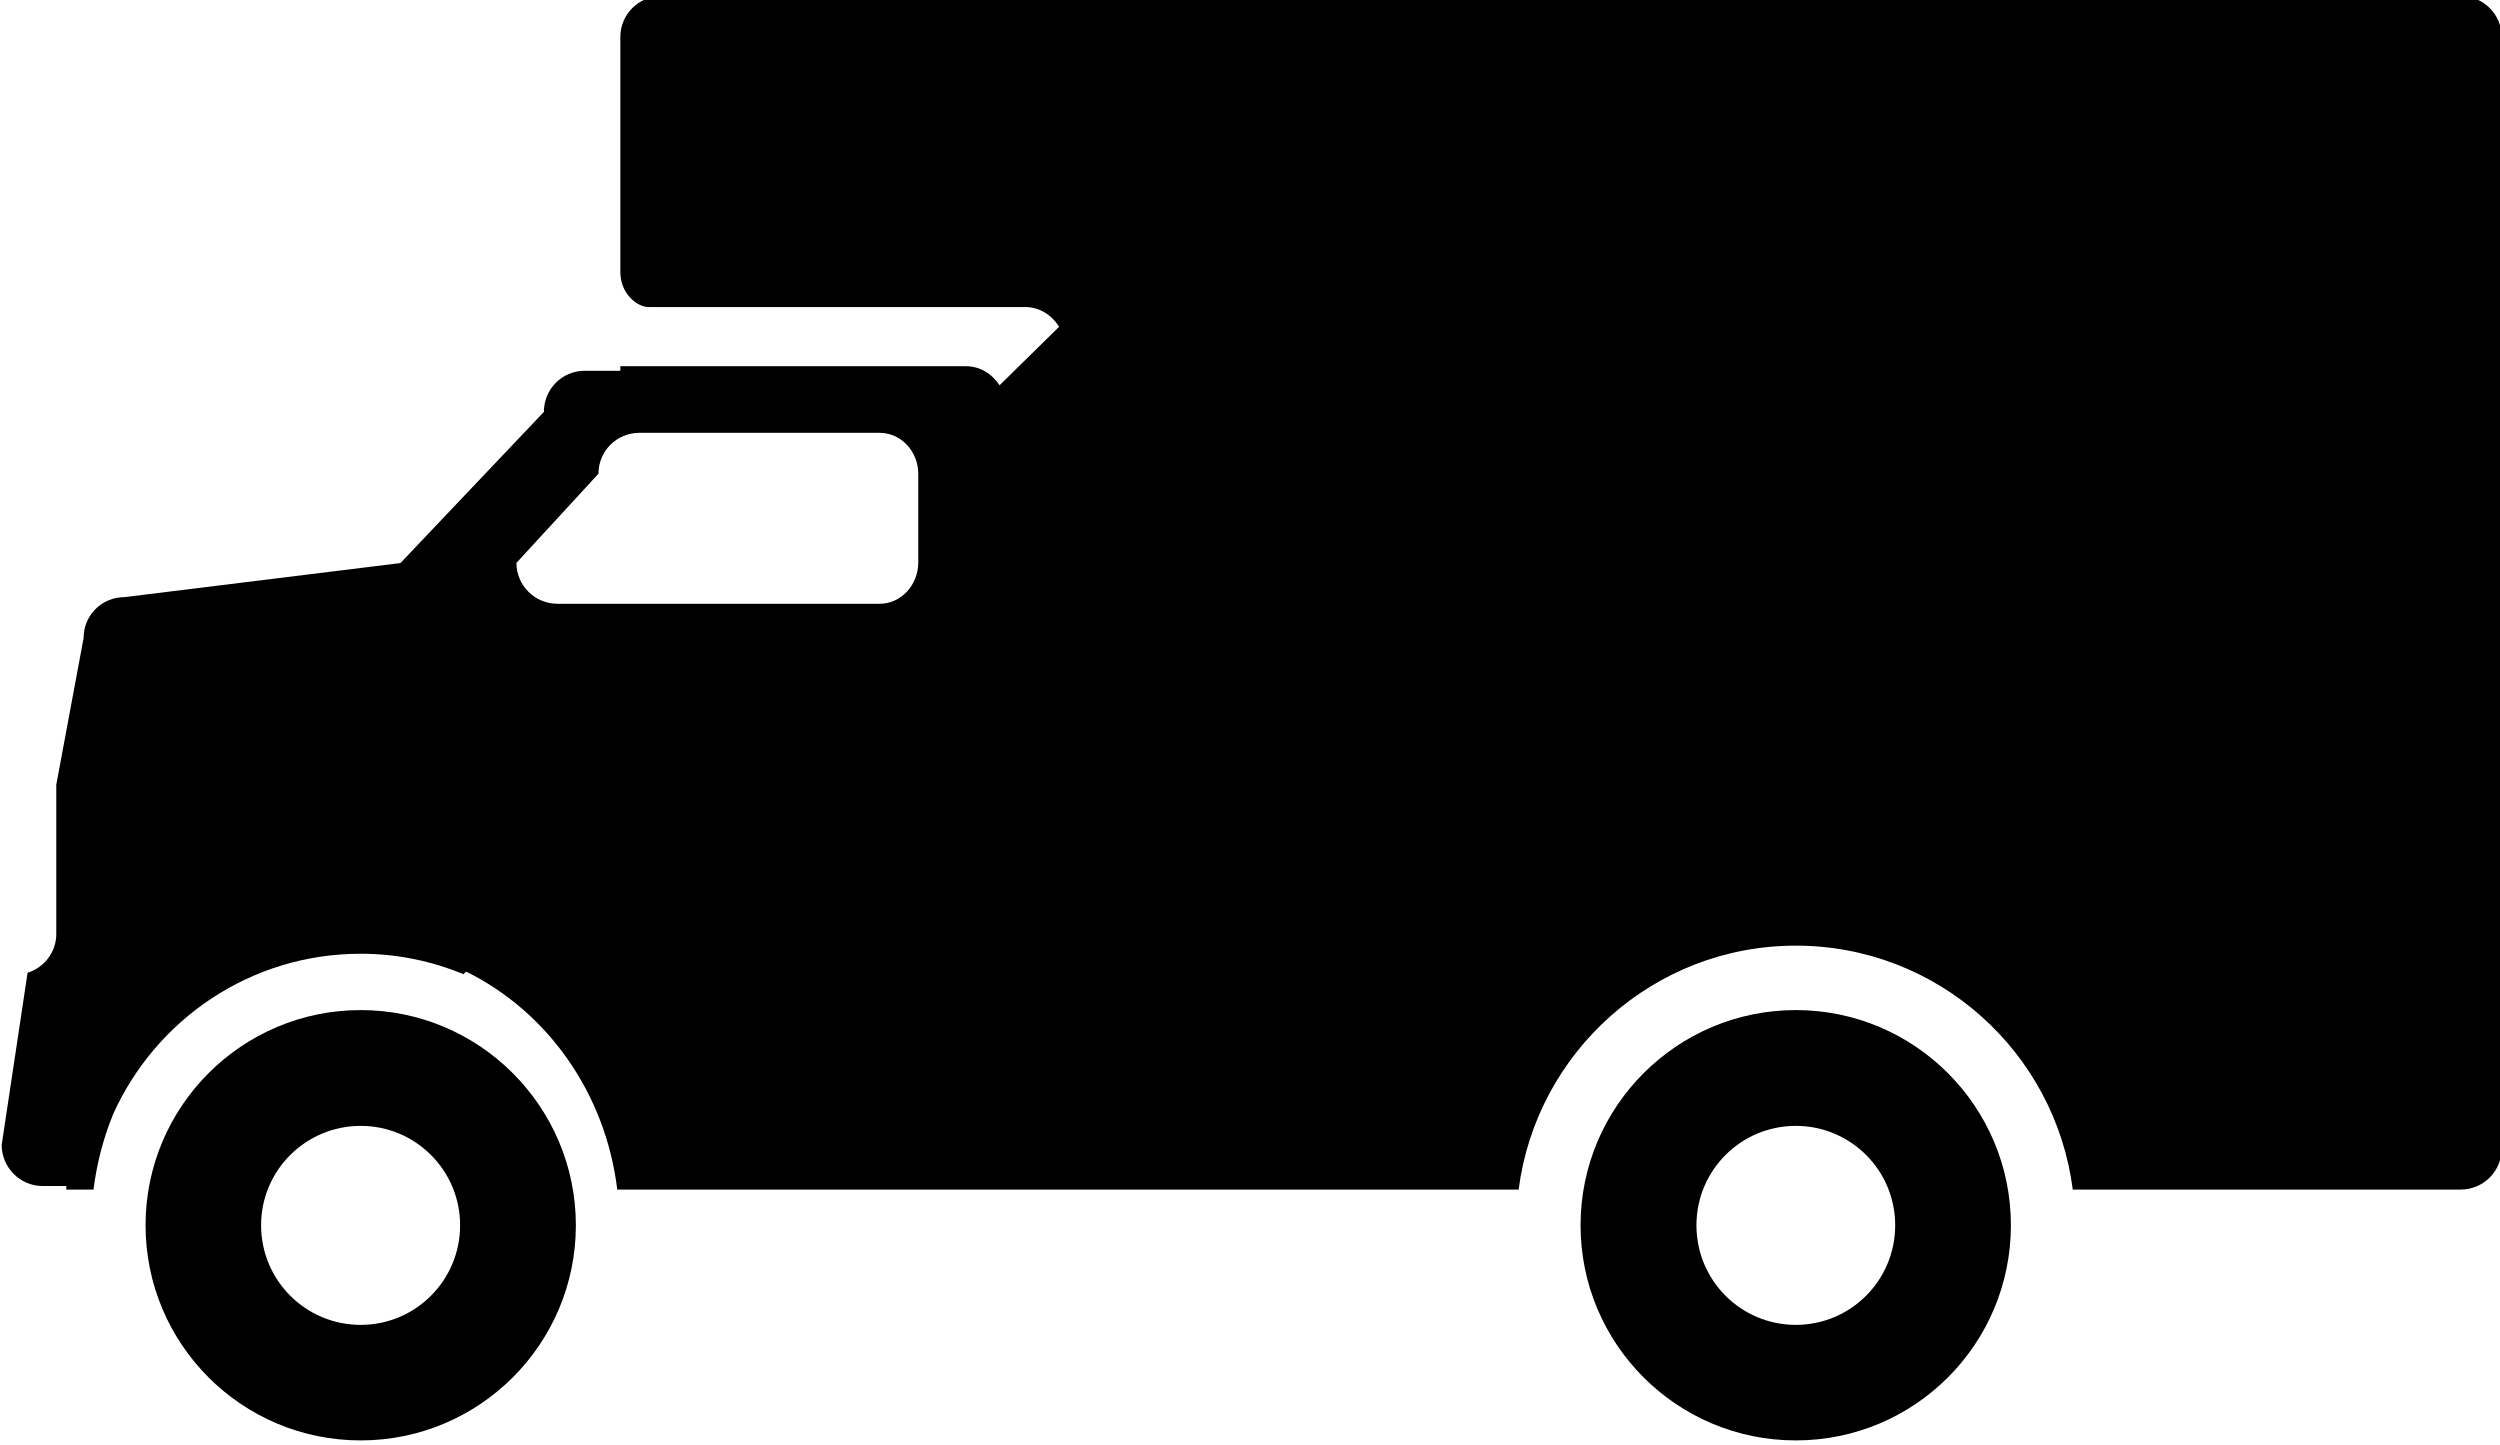
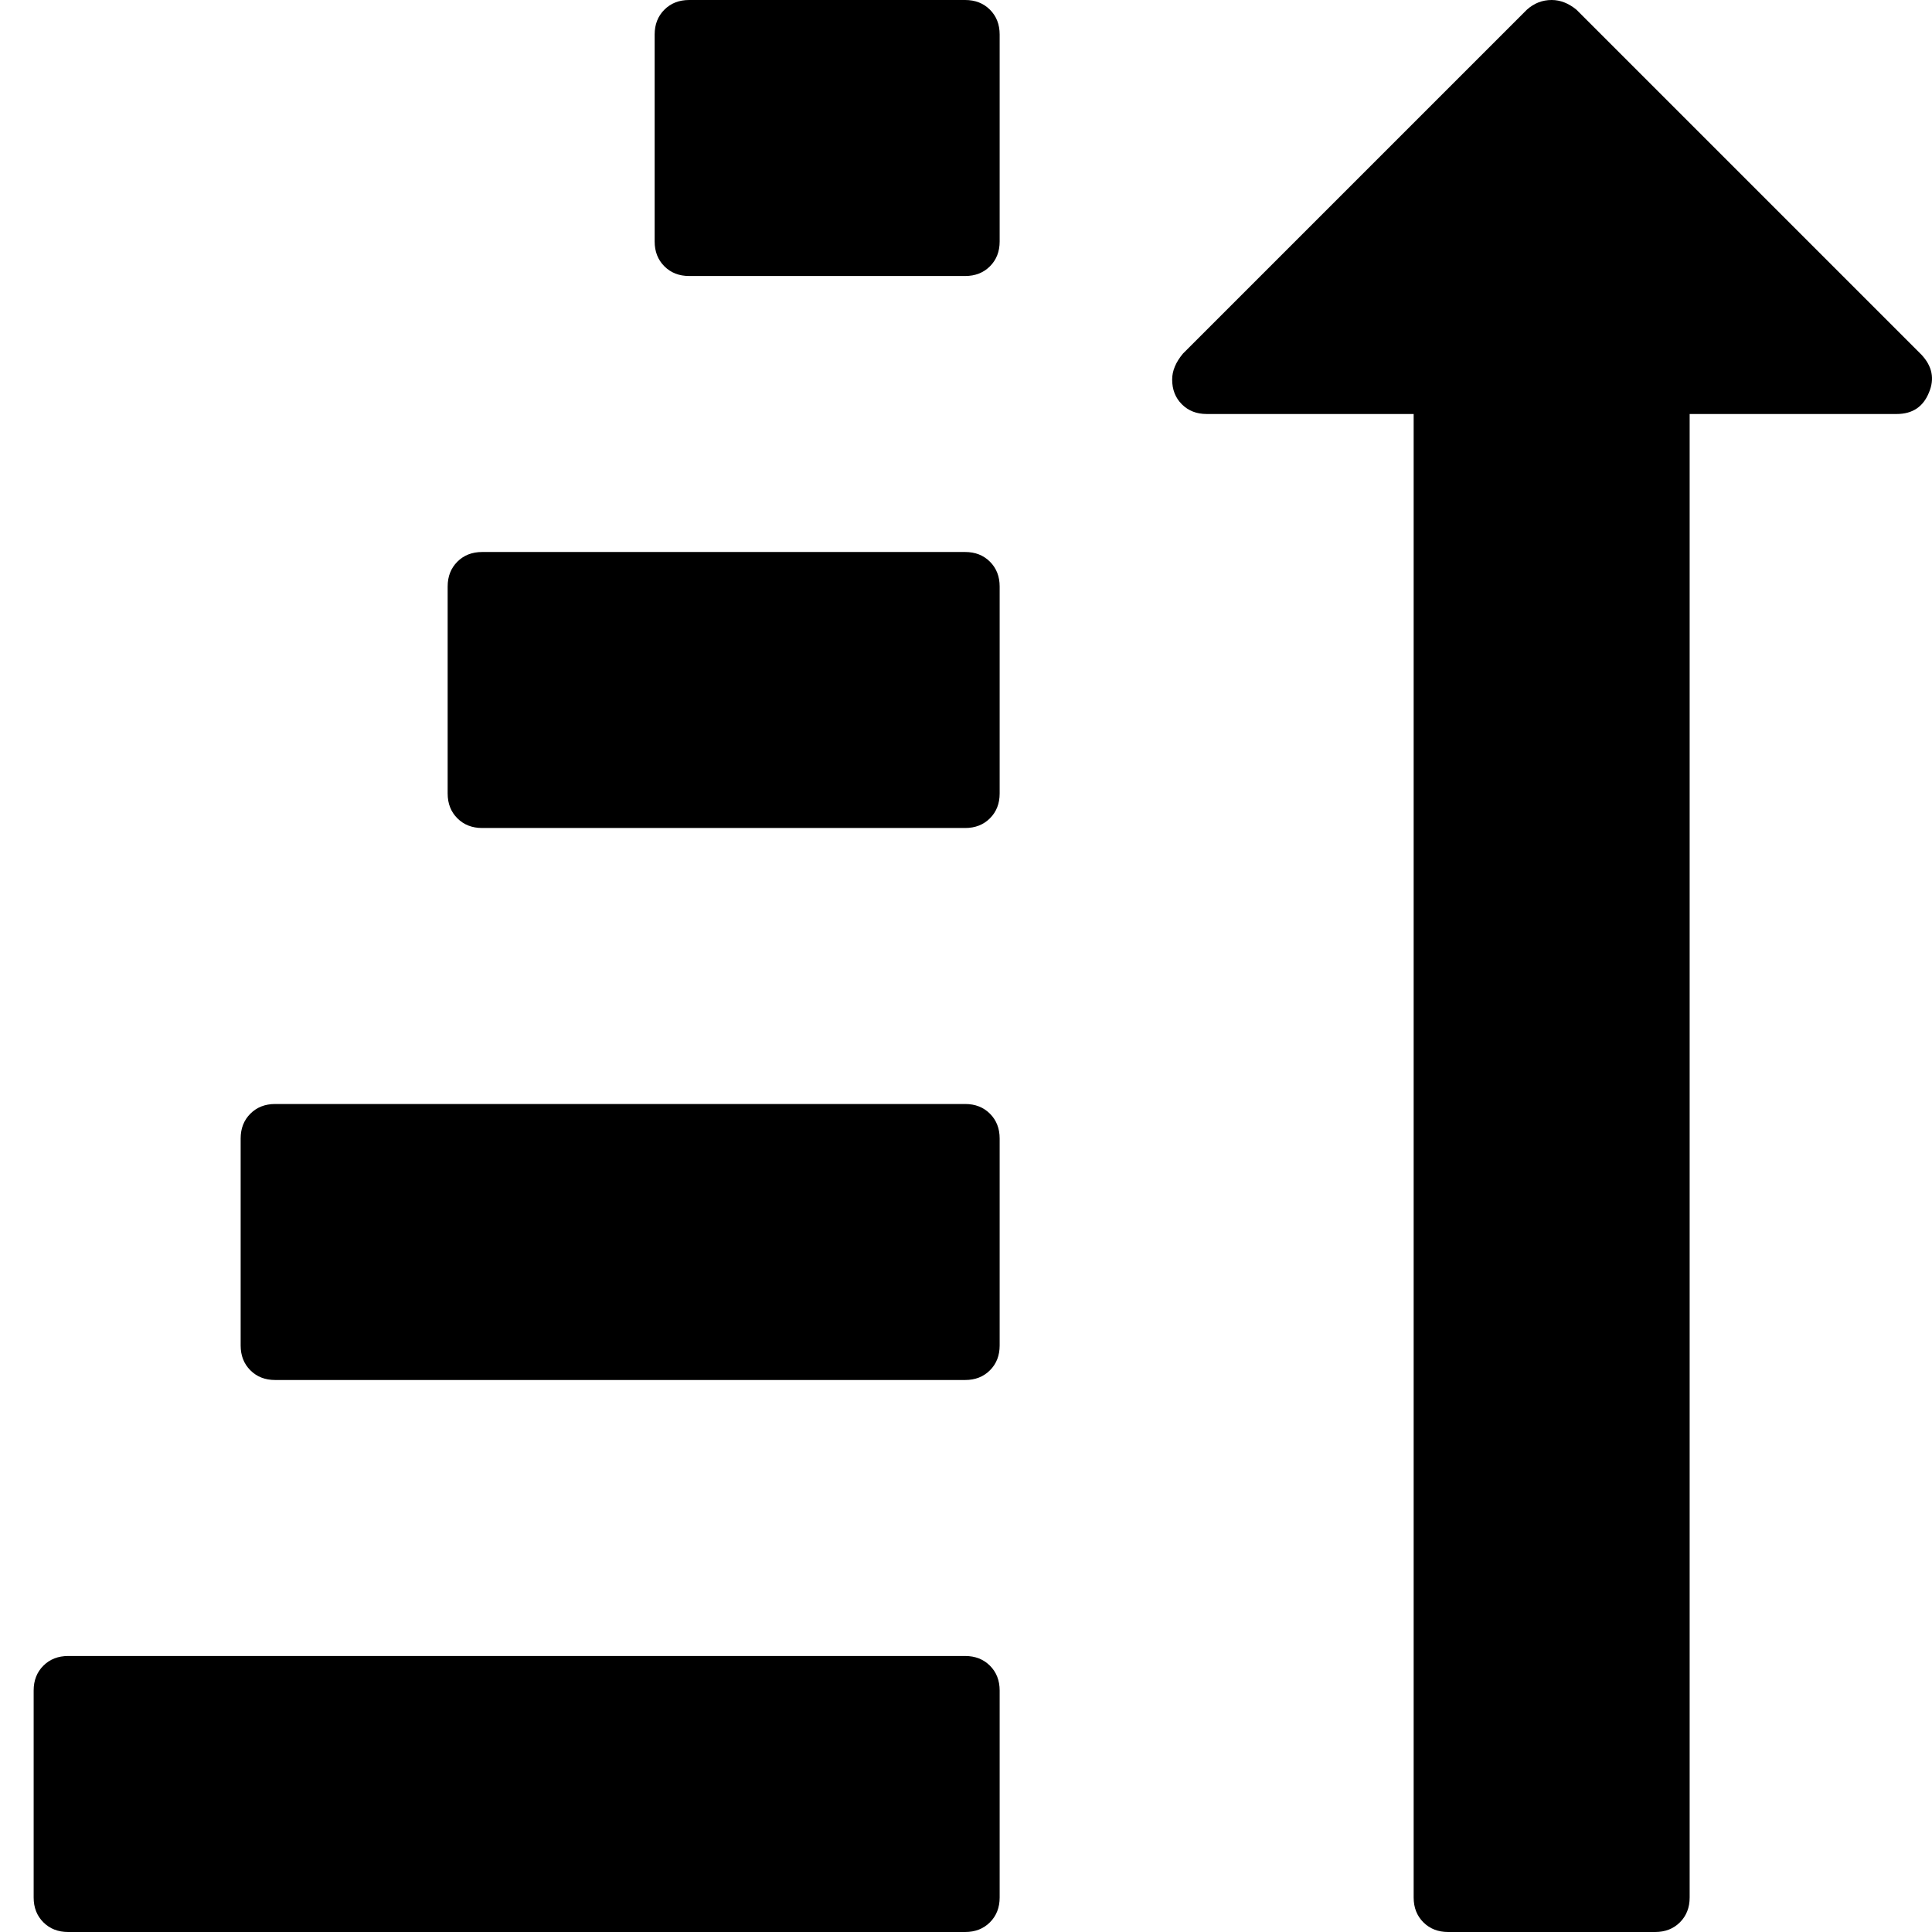
- <svg xmlns="http://www.w3.org/2000/svg" enable-background="new 0 0 512 295.807" height="295.807px" id="Layer_1" version="1.1" viewBox="0 0 512 295.807" width="512px" xml:space="preserve">
-   <g id="meanicons_x5F_7">
-     <g>
-       <path d="M367.779,206.865c-24.348,0-44.08,19.771-44.08,44.065c0,24.347,19.732,44.067,44.08,44.067    c24.354,0,44.054-19.723,44.054-44.067C411.833,226.637,392.134,206.865,367.779,206.865z M367.779,271.334    c-11.25,0-20.348-9.109-20.348-20.402c0-11.25,9.098-20.352,20.348-20.352c11.248,0,20.355,9.102,20.355,20.352    C388.137,262.225,379.027,271.334,367.779,271.334z" />
-       <path d="M73.874,206.865c-24.35,0-44.063,19.771-44.063,44.065c0,24.347,19.713,44.067,44.063,44.067    c24.301,0,44.063-19.723,44.063-44.067C117.937,226.637,98.175,206.865,73.874,206.865z M73.874,271.334    c-11.273,0-20.402-9.109-20.402-20.402c0-11.25,9.129-20.352,20.402-20.352c11.223,0,20.357,9.102,20.357,20.352    C94.231,262.225,85.097,271.334,73.874,271.334z" />
-       <path d="M503.925-0.807H295.275h-9.318H135.426c-4.621,0-8.379,3.748-8.379,8.381v48.153c0,4.476,3.502,7.154,5.744,7.154h77.152    c2.969,0,5.477,1.658,6.967,4.039l-12.195,11.982c-1.518-2.295-3.945-3.9-6.891-3.9h-70.777v0.932h-7.277    c-4.656,0-8.379,3.746-8.379,8.418l-29.385,30.965l-56.475,6.972c-4.68,0-8.41,3.701-8.41,8.381l-5.594,30.039v30.569    c0,3.707-2.455,6.875-5.877,7.941l-5.305,35.254c0,4.627,3.758,8.422,8.377,8.422h4.854v0.732h5.574    c0.674-5.41,2.049-10.619,4.016-15.431c8.691-19.338,28.07-32.871,50.709-32.871c7.449,0,14.564,1.513,21.043,4.188l0.529-0.533    c16.535,8.129,28.551,24.729,30.967,44.646h0.633h9.541h174.428c3.625-28.146,27.652-49.959,56.766-49.959    c29.117,0,53.121,21.813,56.72,49.959h79.426c4.679,0,8.42-3.752,8.42-8.433V7.571C512.346,2.941,508.604-0.807,503.925-0.807z     M188.062,115.178c0,4.67-3.559,8.477-7.918,8.477h-20.98h-20.303h-24.672c-4.67,0-8.422-3.754-8.422-8.379l16.799-18.262    c0-4.674,3.75-8.371,8.385-8.371h7.91h39.412h1.871c4.359,0,7.918,3.752,7.918,8.42V115.178z" />
-     </g>
-   </g>
-   <g id="Layer_1_1_" />
+ <svg xmlns="http://www.w3.org/2000/svg" height="1792" viewBox="0 0 1792 1792" width="1792" version="1.1" id="svg4">
+   <defs id="defs8" />
+   <path d="M 607.217,224 V 32 q 0,-14 9,-23 9,-9 23,-9 h 256 q 14,0 23,9 9,9 9,23 V 224 q 0,14 -9,23 -9,9 -23,9 h -256 q -14,0 -23,-9 -9,-9 -9,-23 z m 480,128 q 0,-12 10,-24 l 319,-319 q 10,-9 23,-9 12,0 23,9 L 1782.217,329 q 15,16 7,35 -8,20 -30,20 h -192 v 1376 q 0,14 -9,23 -9,9 -23,9 h -192 q -14,0 -23,-9 -9,-9 -9,-23 V 384 h -192 q -14,0 -23,-9 -9,-9 -9,-23 z m -672,384 V 544 q 0,-14 9,-23 9,-9 23,-9 h 448 q 14,0 23,9 9,9 9,23 v 192 q 0,14 -9,23 -9,9 -23,9 h -448 q -14,0 -23,-9 -9,-9 -9,-23 z m -192,512 v -192 q 0,-14 9,-23 9,-9 23,-9 h 640 q 14,0 23,9 9,9 9,23 v 192 q 0,14 -9,23 -9,9 -23,9 h -640 q -14,0 -23,-9 -9,-9 -9,-23 z M 31.217,1760 v -192 q 0,-14 9,-23 9,-9 23,-9 H 895.217 q 14,0 23,9 9,9 9,23 v 192 q 0,14 -9,23 -9,9 -23,9 H 63.217 q -14,0 -23,-9 -9,-9 -9,-23 z" id="path2" />
</svg>
